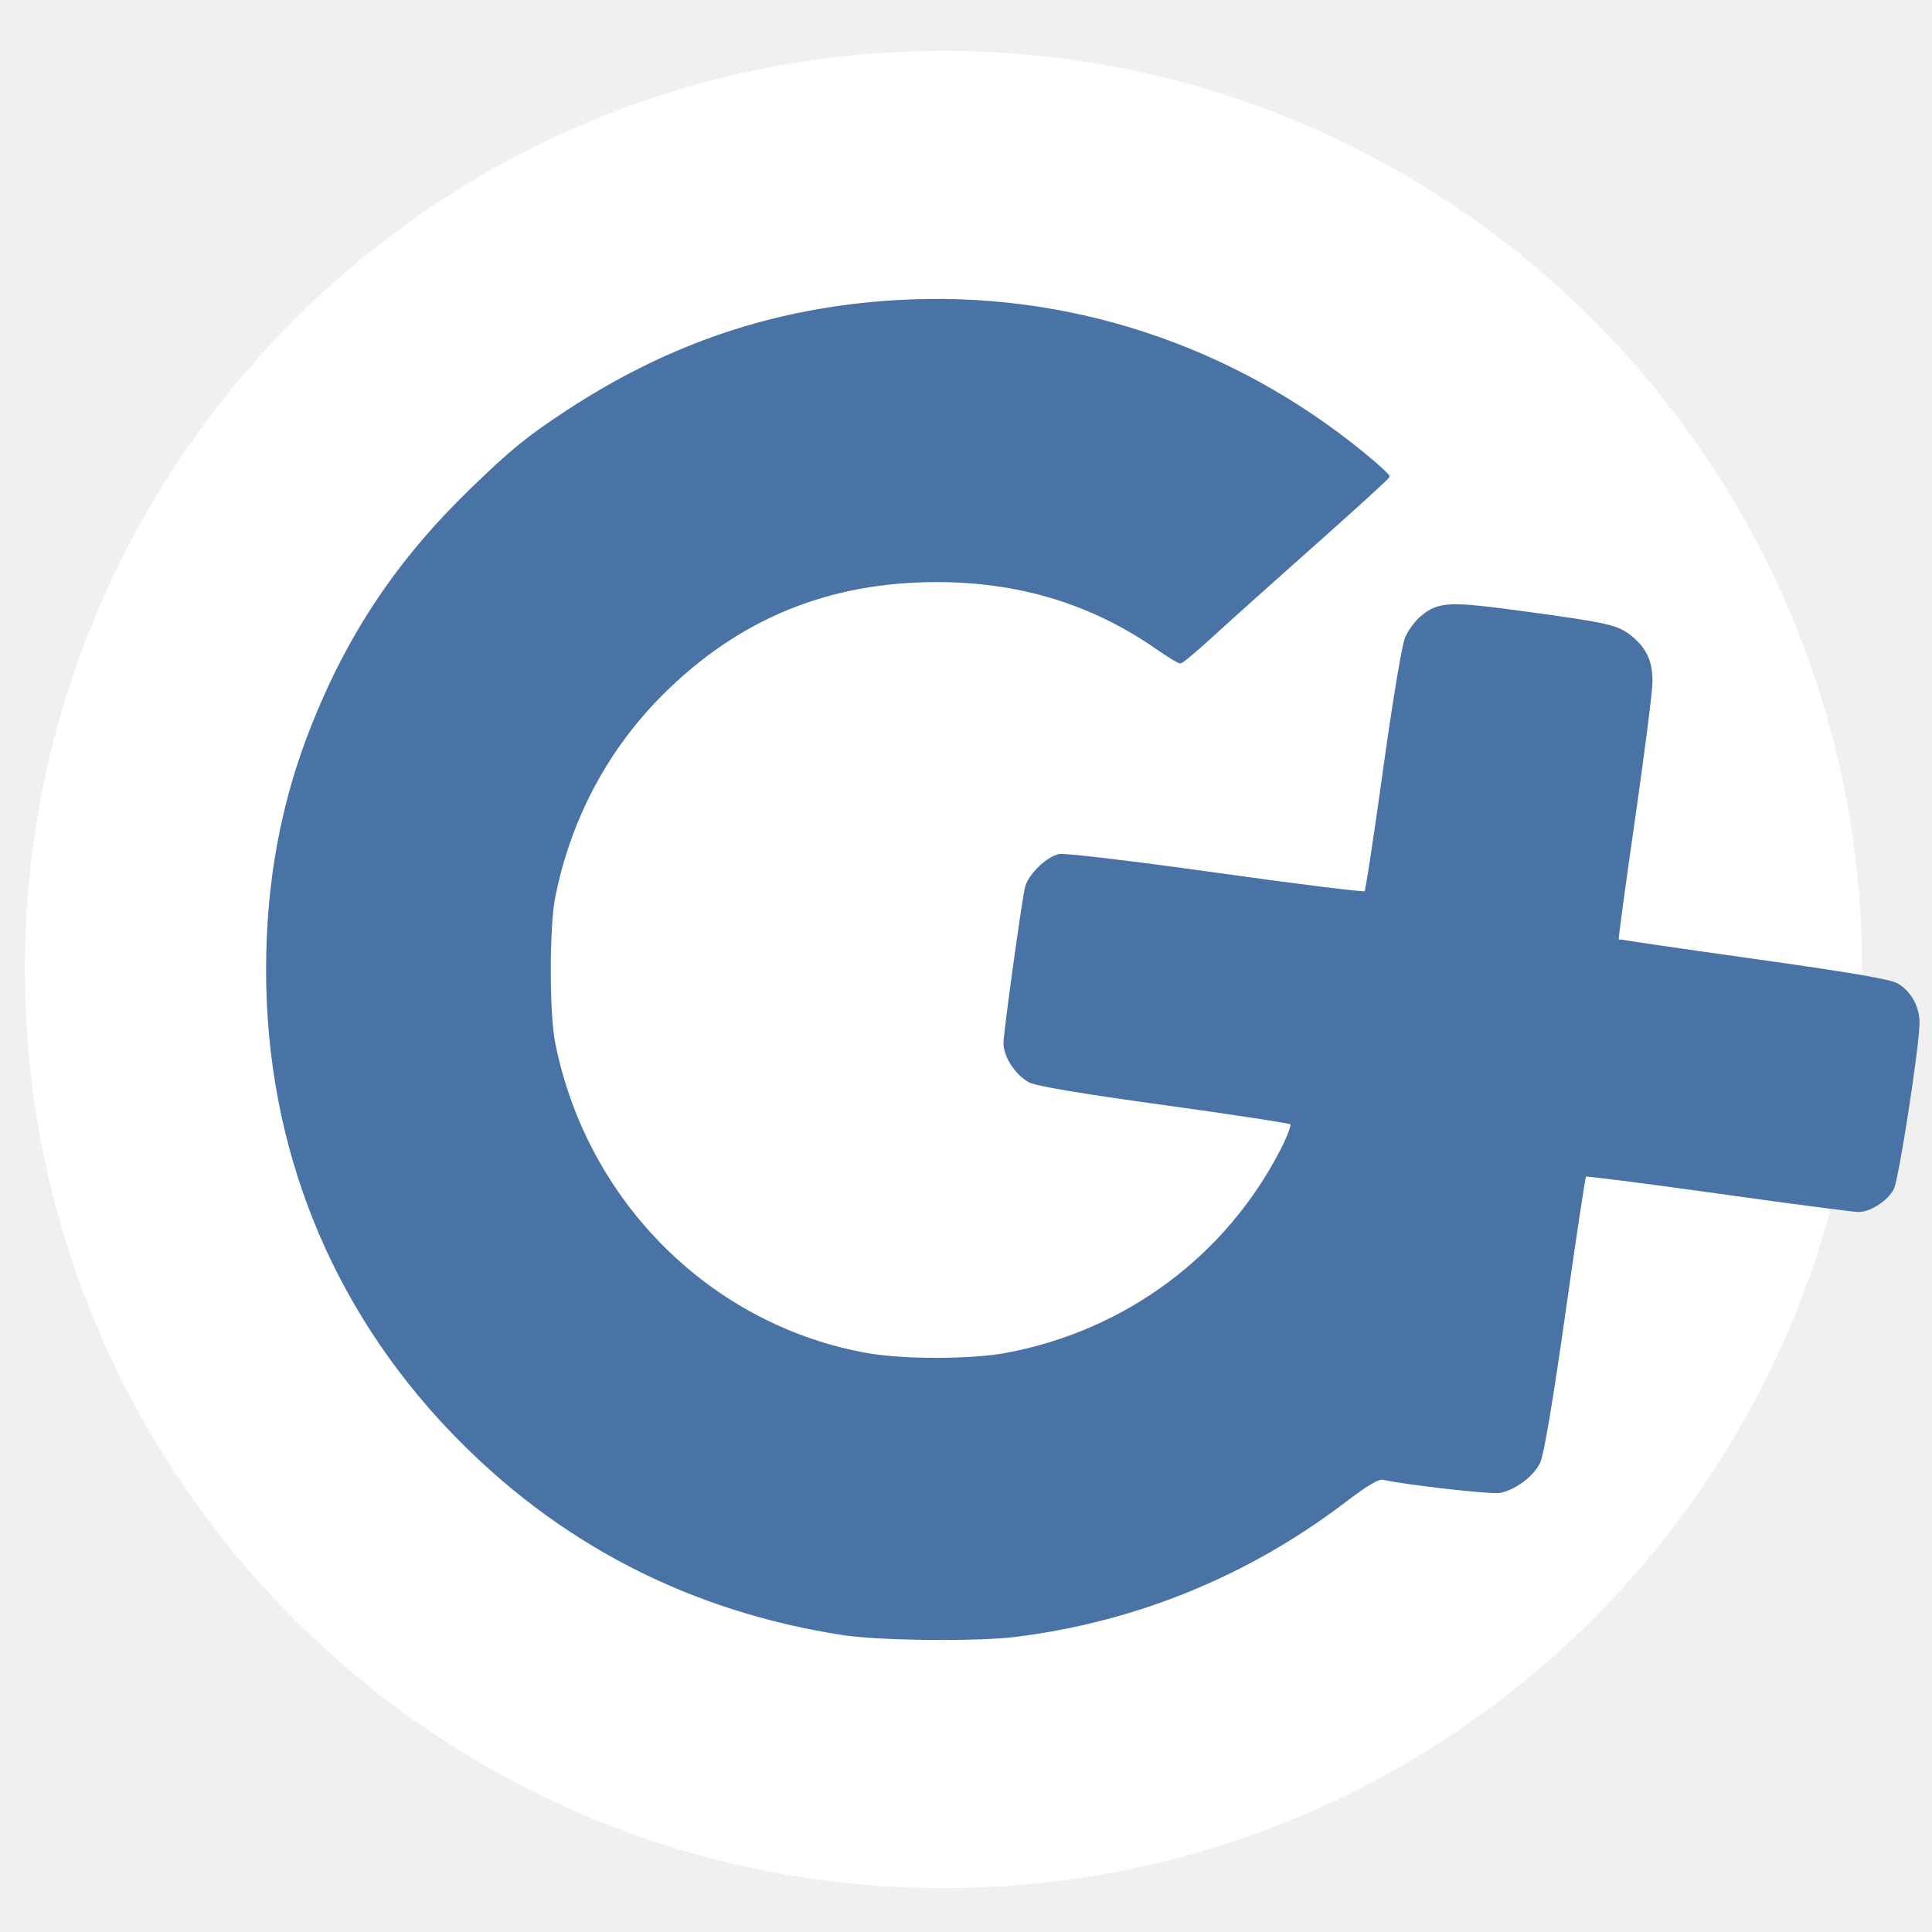
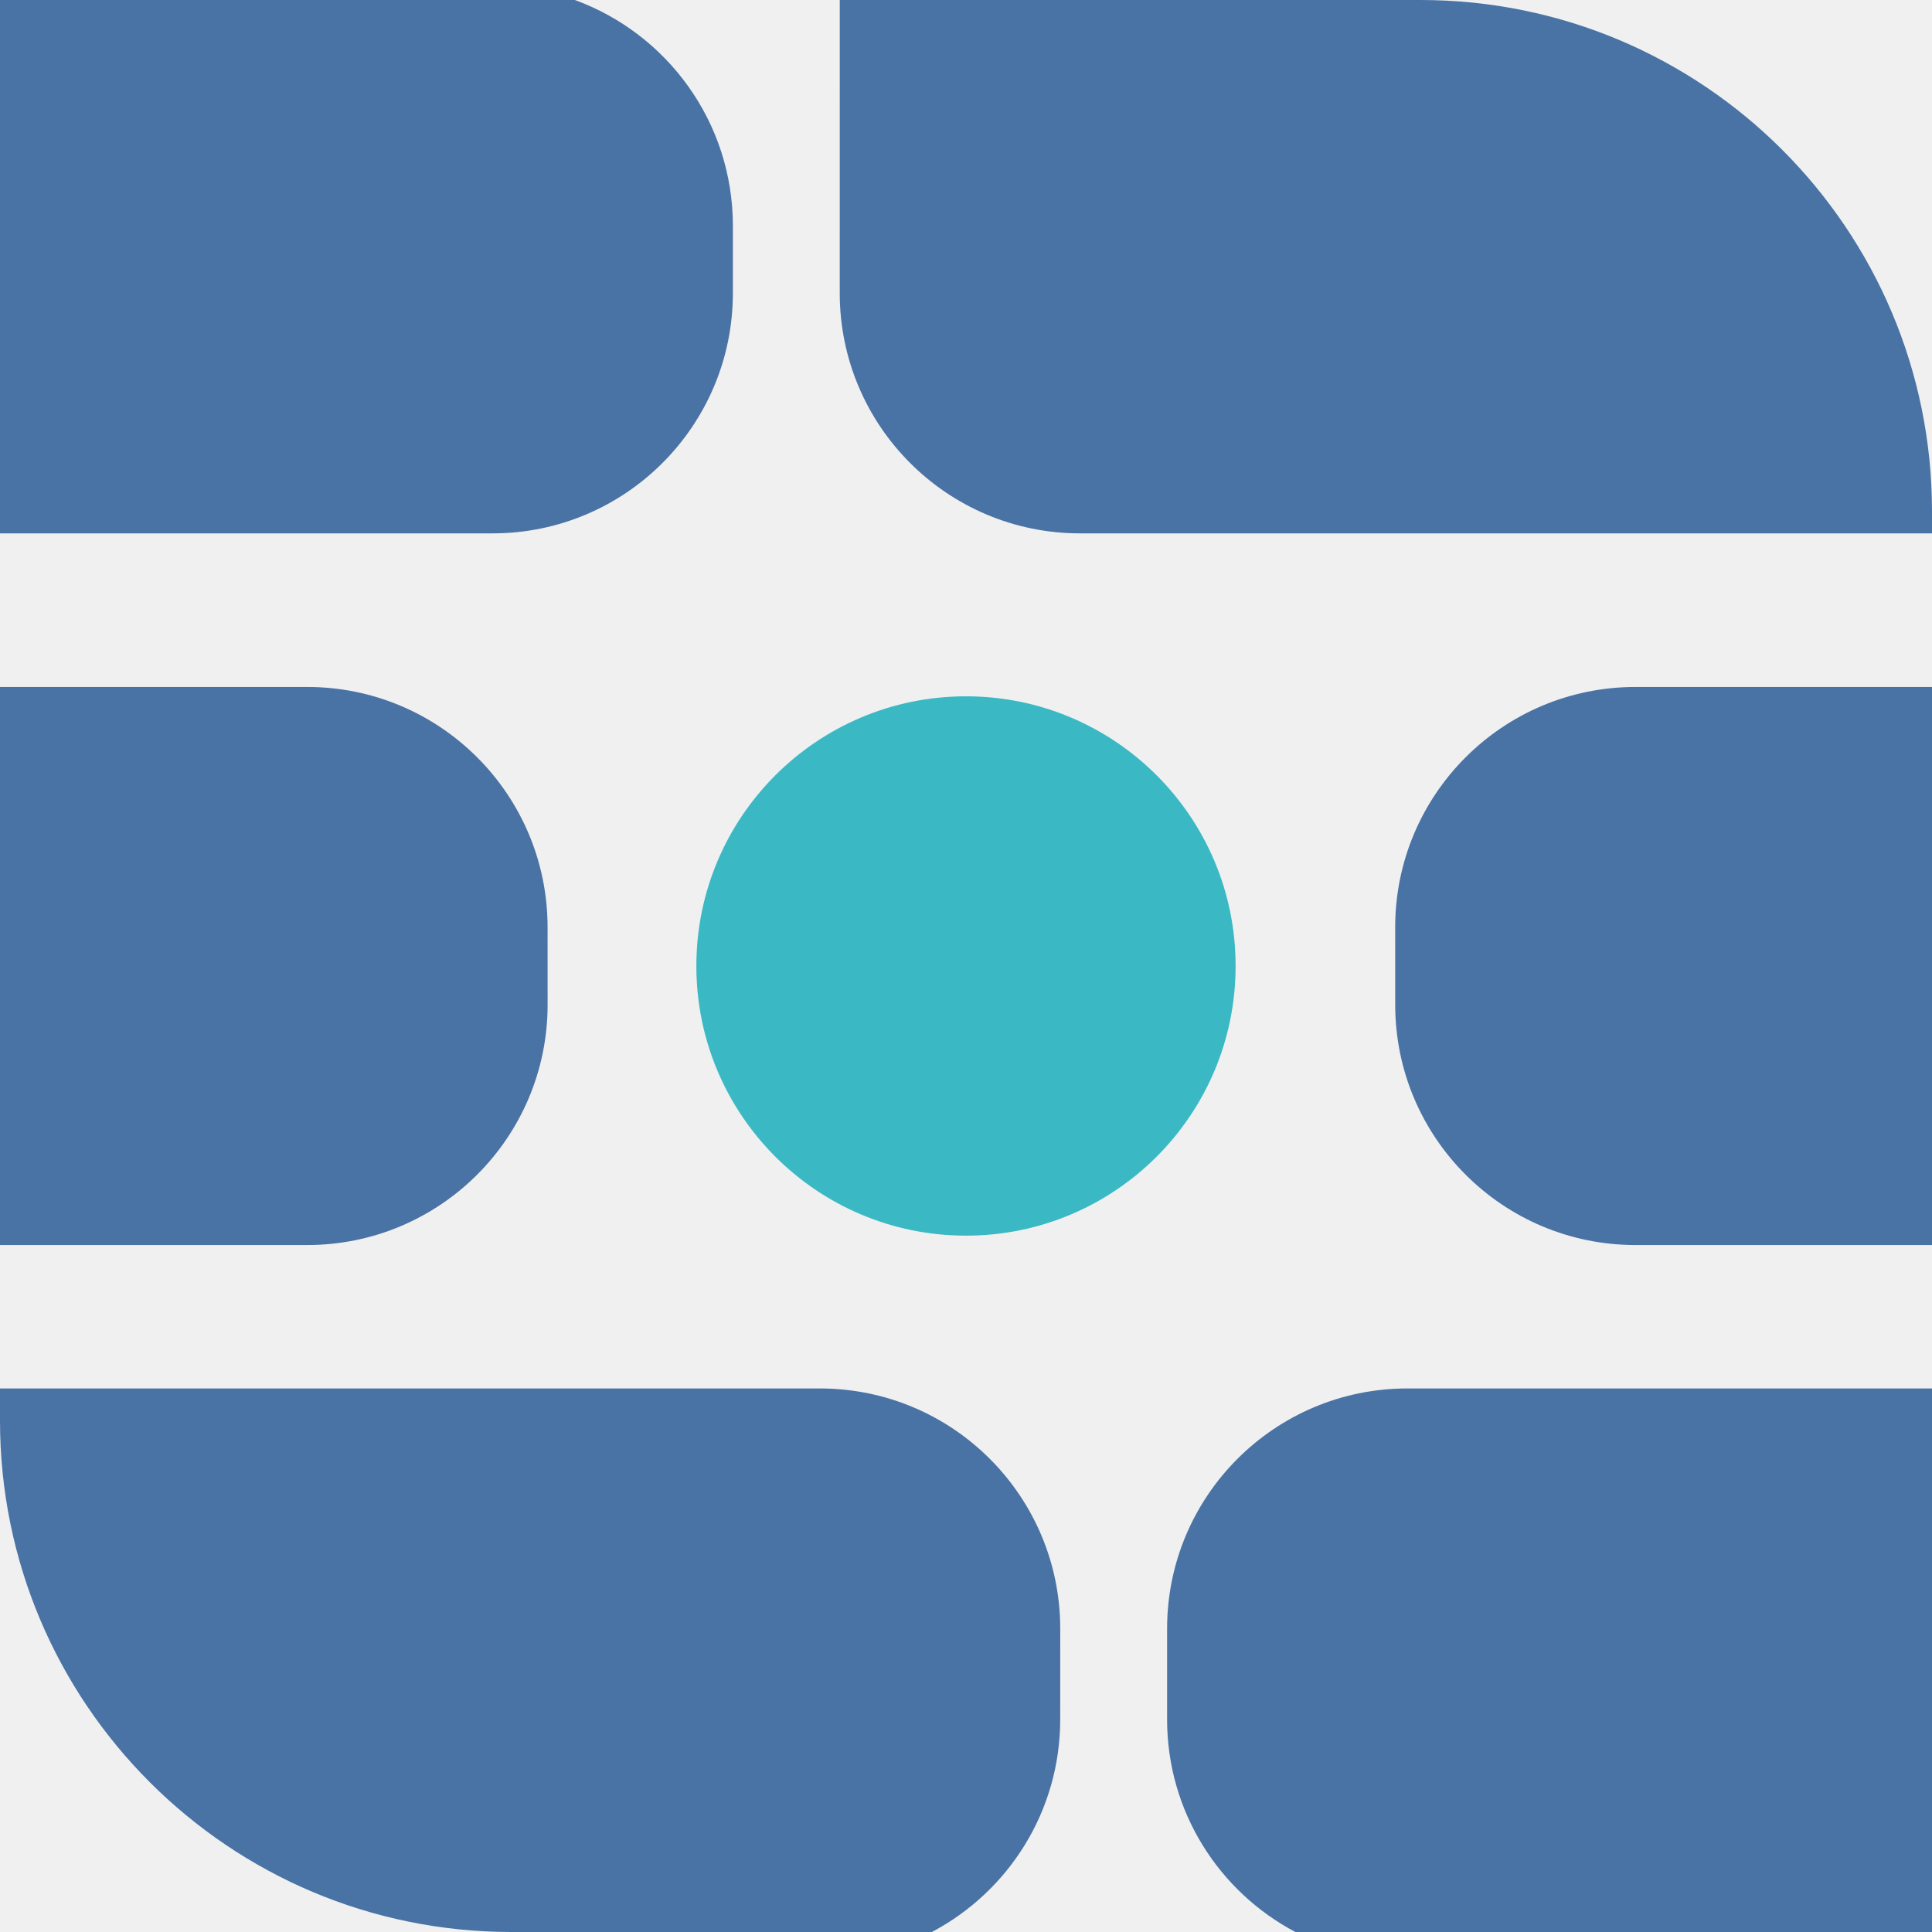
- <svg xmlns="http://www.w3.org/2000/svg" viewBox="0 0 225 225">
-   <g>
-     <circle r="106.98" cy="112.905" cx="109.881" style="fill:#ffffff;stroke:none;stroke-width:0.268" />
-     <path d="M 98.343,190.261 C 80.404,187.534 65.012,179.578 52.608,166.623 38.602,151.994 31.178,133.414 31.178,112.988 c 0,-10.219 1.7,-19.444 5.221,-28.332 4.287,-10.821 10.037,-19.391 18.535,-27.623 4.73,-4.582 6.607,-6.106 11.281,-9.163 11.899,-7.78 24.174,-11.88 38.096,-12.725 19.804,-1.202 39.112,5.113 54.603,17.859 1.507,1.24 2.73,2.359 2.716,2.487 -0.013,0.128 -3.858,3.634 -8.544,7.792 -4.686,4.158 -10.047,8.963 -11.913,10.678 -1.866,1.715 -3.541,3.118 -3.722,3.118 -0.181,0 -1.4,-0.745 -2.709,-1.656 -7.53,-5.238 -15.994,-7.822 -25.626,-7.822 -12.732,0 -23.249,4.338 -32.144,13.258 -6.396,6.414 -10.704,14.555 -12.5,23.624 -0.691,3.488 -0.69,13.531 0.002,17.009 3.705,18.626 18.319,33.102 36.642,36.297 4.164,0.726 11.981,0.712 15.99,-0.029 14.032,-2.593 25.86,-11.368 32.265,-23.936 0.774,-1.518 1.26,-2.885 1.081,-3.036 -0.179,-0.152 -6.874,-1.178 -14.878,-2.281 -9.78,-1.348 -14.924,-2.214 -15.685,-2.641 -1.521,-0.854 -2.836,-2.888 -2.836,-4.386 0,-1.173 2.027,-15.869 2.491,-18.06 0.297,-1.401 2.426,-3.493 3.843,-3.777 0.622,-0.124 8.827,0.856 18.281,2.183 9.433,1.325 17.263,2.295 17.398,2.154 0.136,-0.14 1.118,-6.548 2.183,-14.24 1.108,-8 2.204,-14.602 2.562,-15.426 0.344,-0.793 1.11,-1.849 1.703,-2.348 2.063,-1.736 3.143,-1.785 12.204,-0.553 9.636,1.31 10.709,1.562 12.281,2.885 1.644,1.383 2.273,2.811 2.259,5.123 -0.007,1.102 -0.922,8.296 -2.033,15.988 -1.112,7.692 -1.972,14.041 -1.911,14.109 0.06,0.068 7.166,1.111 15.791,2.318 11.106,1.554 16.008,2.388 16.802,2.857 1.53,0.904 2.48,2.648 2.45,4.498 -0.046,2.843 -2.413,18.123 -2.975,19.211 -0.662,1.279 -2.602,2.547 -3.921,2.561 -0.52,0.005 -7.874,-0.959 -16.344,-2.144 -8.469,-1.185 -15.476,-2.077 -15.57,-1.983 -0.094,0.094 -1.188,7.342 -2.431,16.106 -1.44,10.153 -2.498,16.436 -2.916,17.316 -0.725,1.528 -2.763,3.063 -4.538,3.418 -0.957,0.191 -10.9,-0.928 -13.599,-1.531 -0.547,-0.122 -1.891,0.673 -4.509,2.666 -11.263,8.576 -24.342,13.909 -38.357,15.642 -4.4,0.544 -15.727,0.433 -19.854,-0.195 z" style="fill:#4972a5;fill-opacity:1;stroke:#4972a5;stroke-width:0.378;stroke-opacity:1" />
-   </g>
+ <svg xmlns="http://www.w3.org/2000/svg" viewBox="0 0 68 68" fill="none">
+   <path d="M28.856 48.869C33.529 48.869 37.317 52.657 37.317 57.329L37.316 60.515C37.316 63.763 35.484 66.583 32.798 68H18C8.059 68 0 59.941 0 50V48.869H28.856Z" fill="#4972A5" />
+   <path d="M68 68H45.593C42.908 66.582 41.078 63.764 41.078 60.518V57.325C41.078 52.655 44.864 48.869 49.534 48.869H68V68Z" fill="#4972A5" />
+   <path d="M68 43.821H57.563C52.893 43.821 49.107 40.035 49.107 35.364L49.106 32.635C49.107 27.965 52.893 24.179 57.563 24.179H68V43.821Z" fill="#4972A5" />
+   <path d="M10.813 24.179C15.486 24.179 19.273 27.966 19.273 32.639L19.274 35.361C19.274 40.033 15.486 43.821 10.813 43.821H0V24.179H10.813Z" fill="#4972A5" />
+   <path d="M50 0C59.941 4.63094e-05 68 8.059 68 18V18.773H38.014C33.343 18.773 29.556 14.986 29.556 10.315L29.557 0H50Z" fill="#4972A5" />
+   <path fill-rule="evenodd" clip-rule="evenodd" d="M20.232 0C23.478 1.183 25.795 4.296 25.795 7.95V10.312C25.795 14.985 22.008 18.773 17.336 18.773H0V0H20.232ZM24.785 10.697L24.786 10.685C24.792 10.562 24.796 10.438 24.796 10.313C24.796 10.442 24.792 10.57 24.785 10.697Z" fill="#4972A5" />
+   <rect x="43.49" y="43.491" width="18.98" height="18.983" rx="9.49" transform="rotate(-180 43.4897 43.491)" fill="#3AB9C5" />
</svg>
